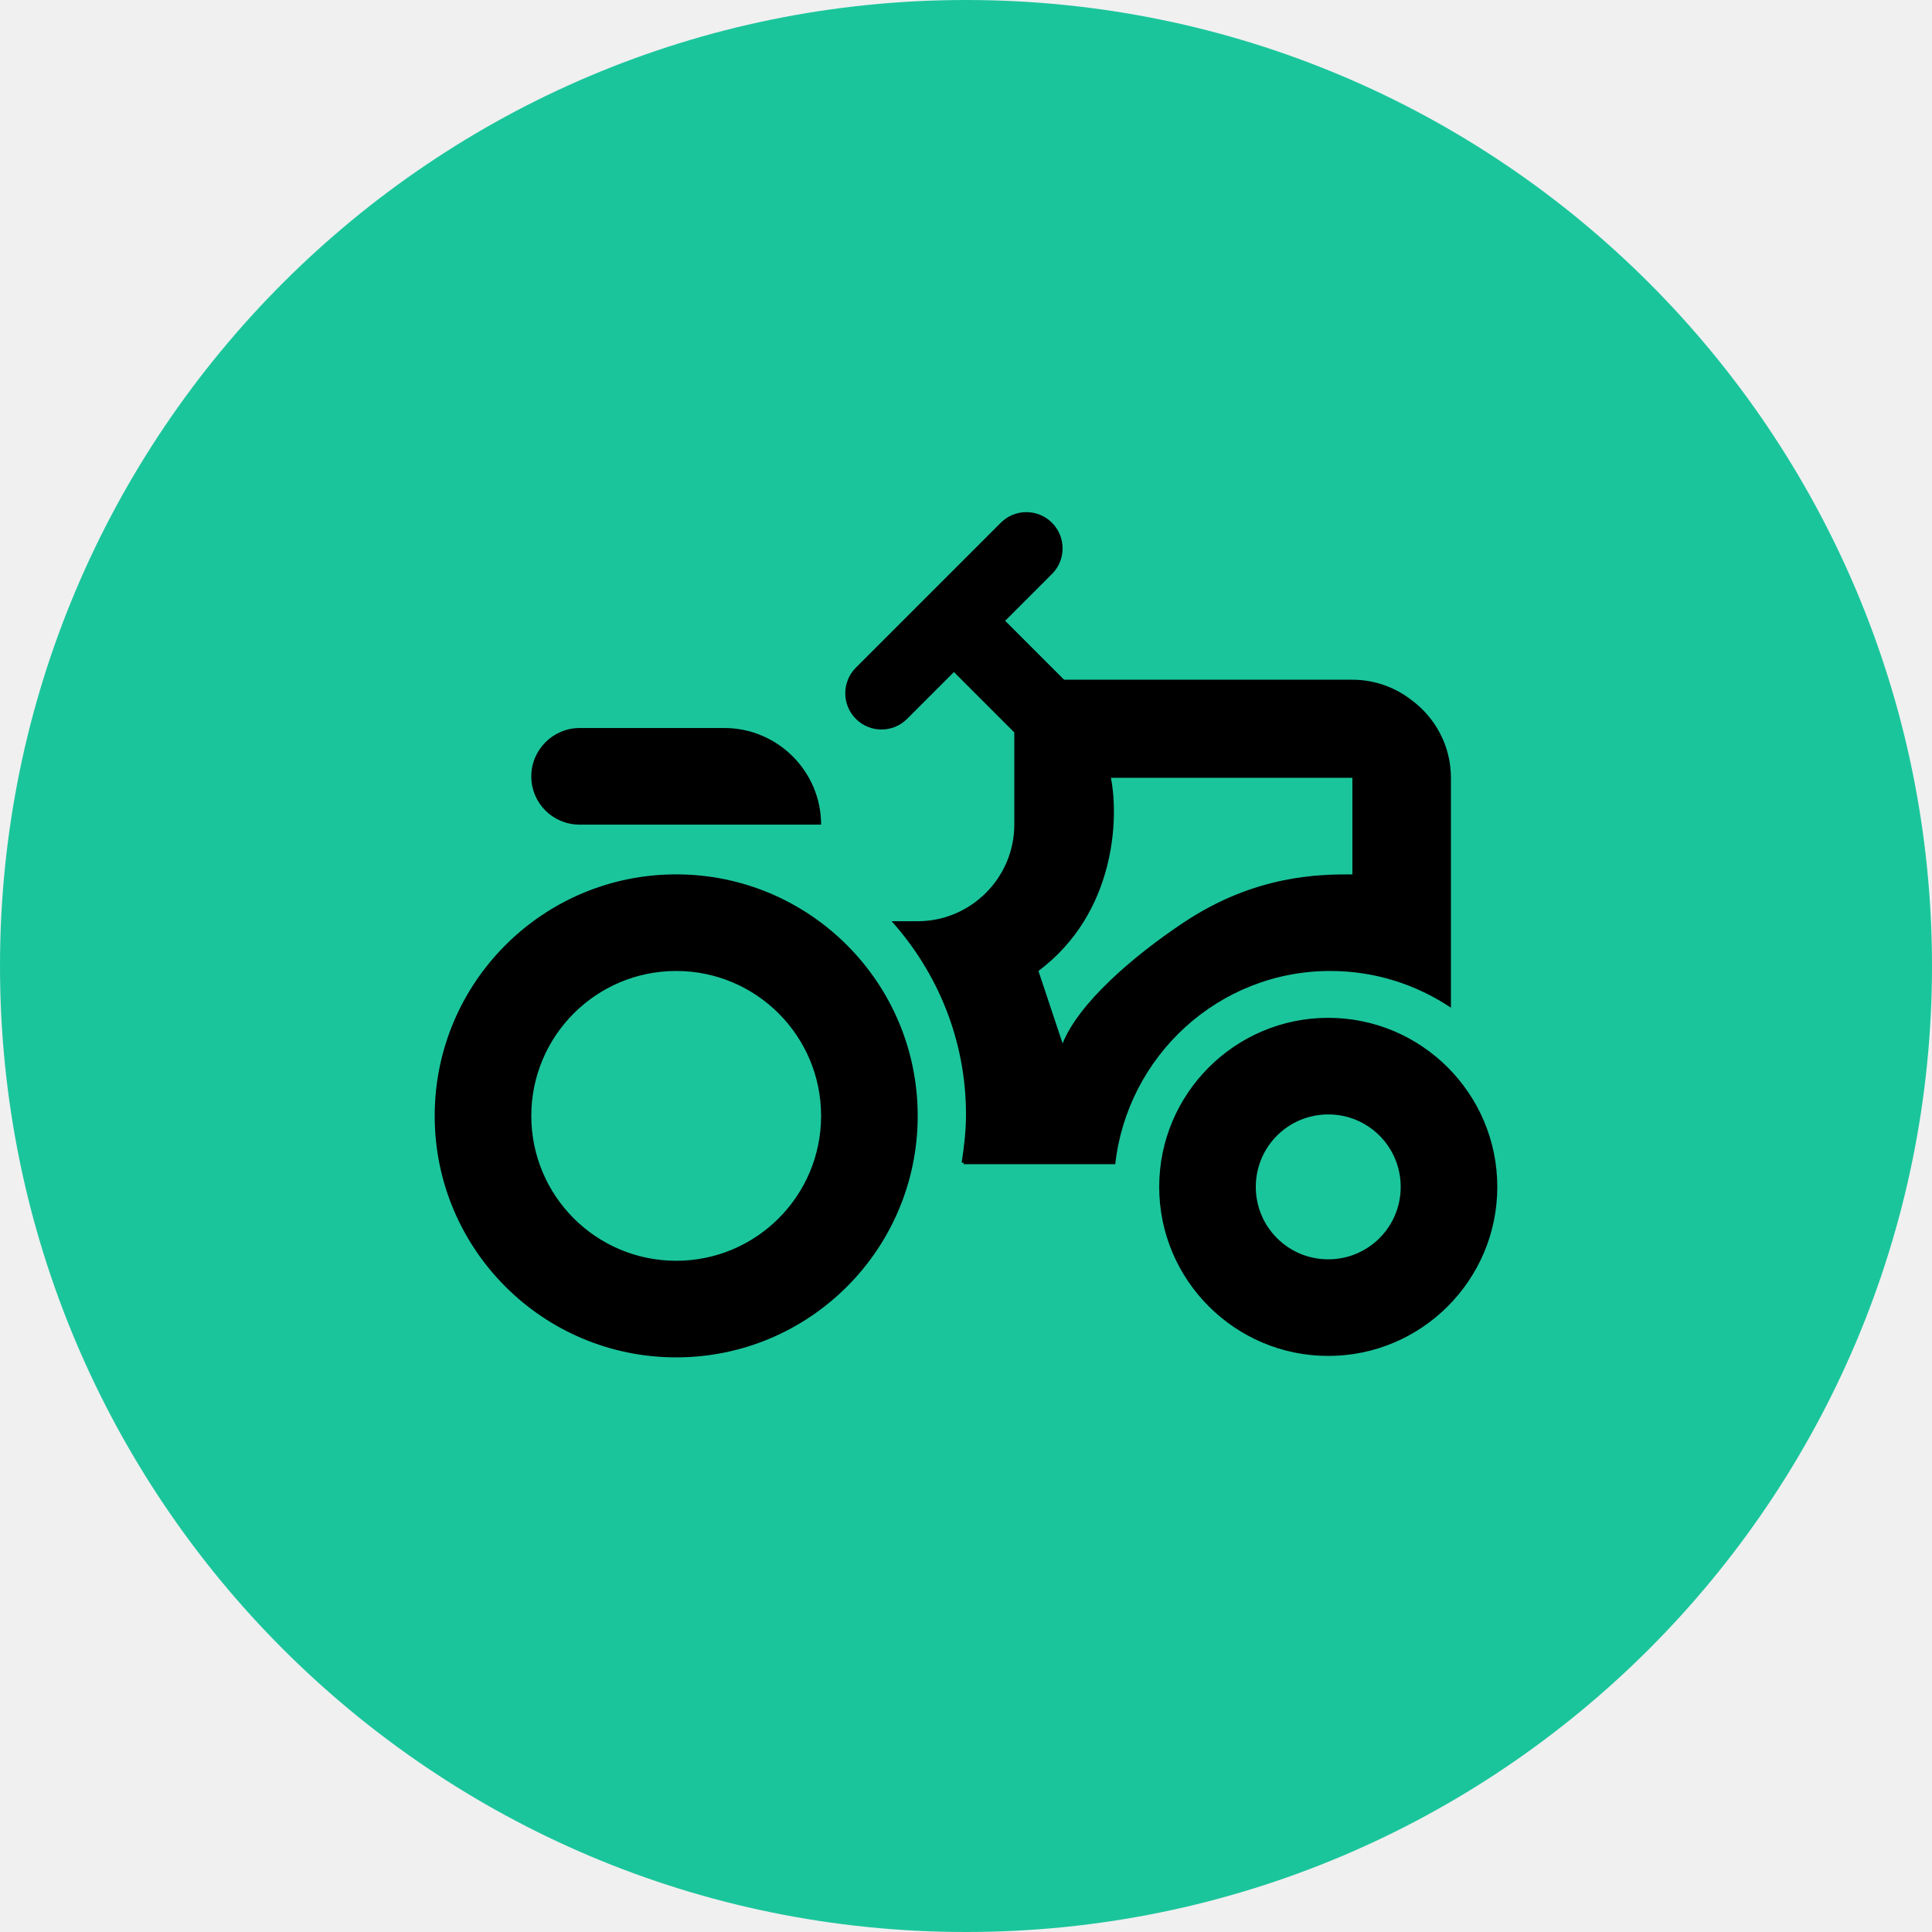
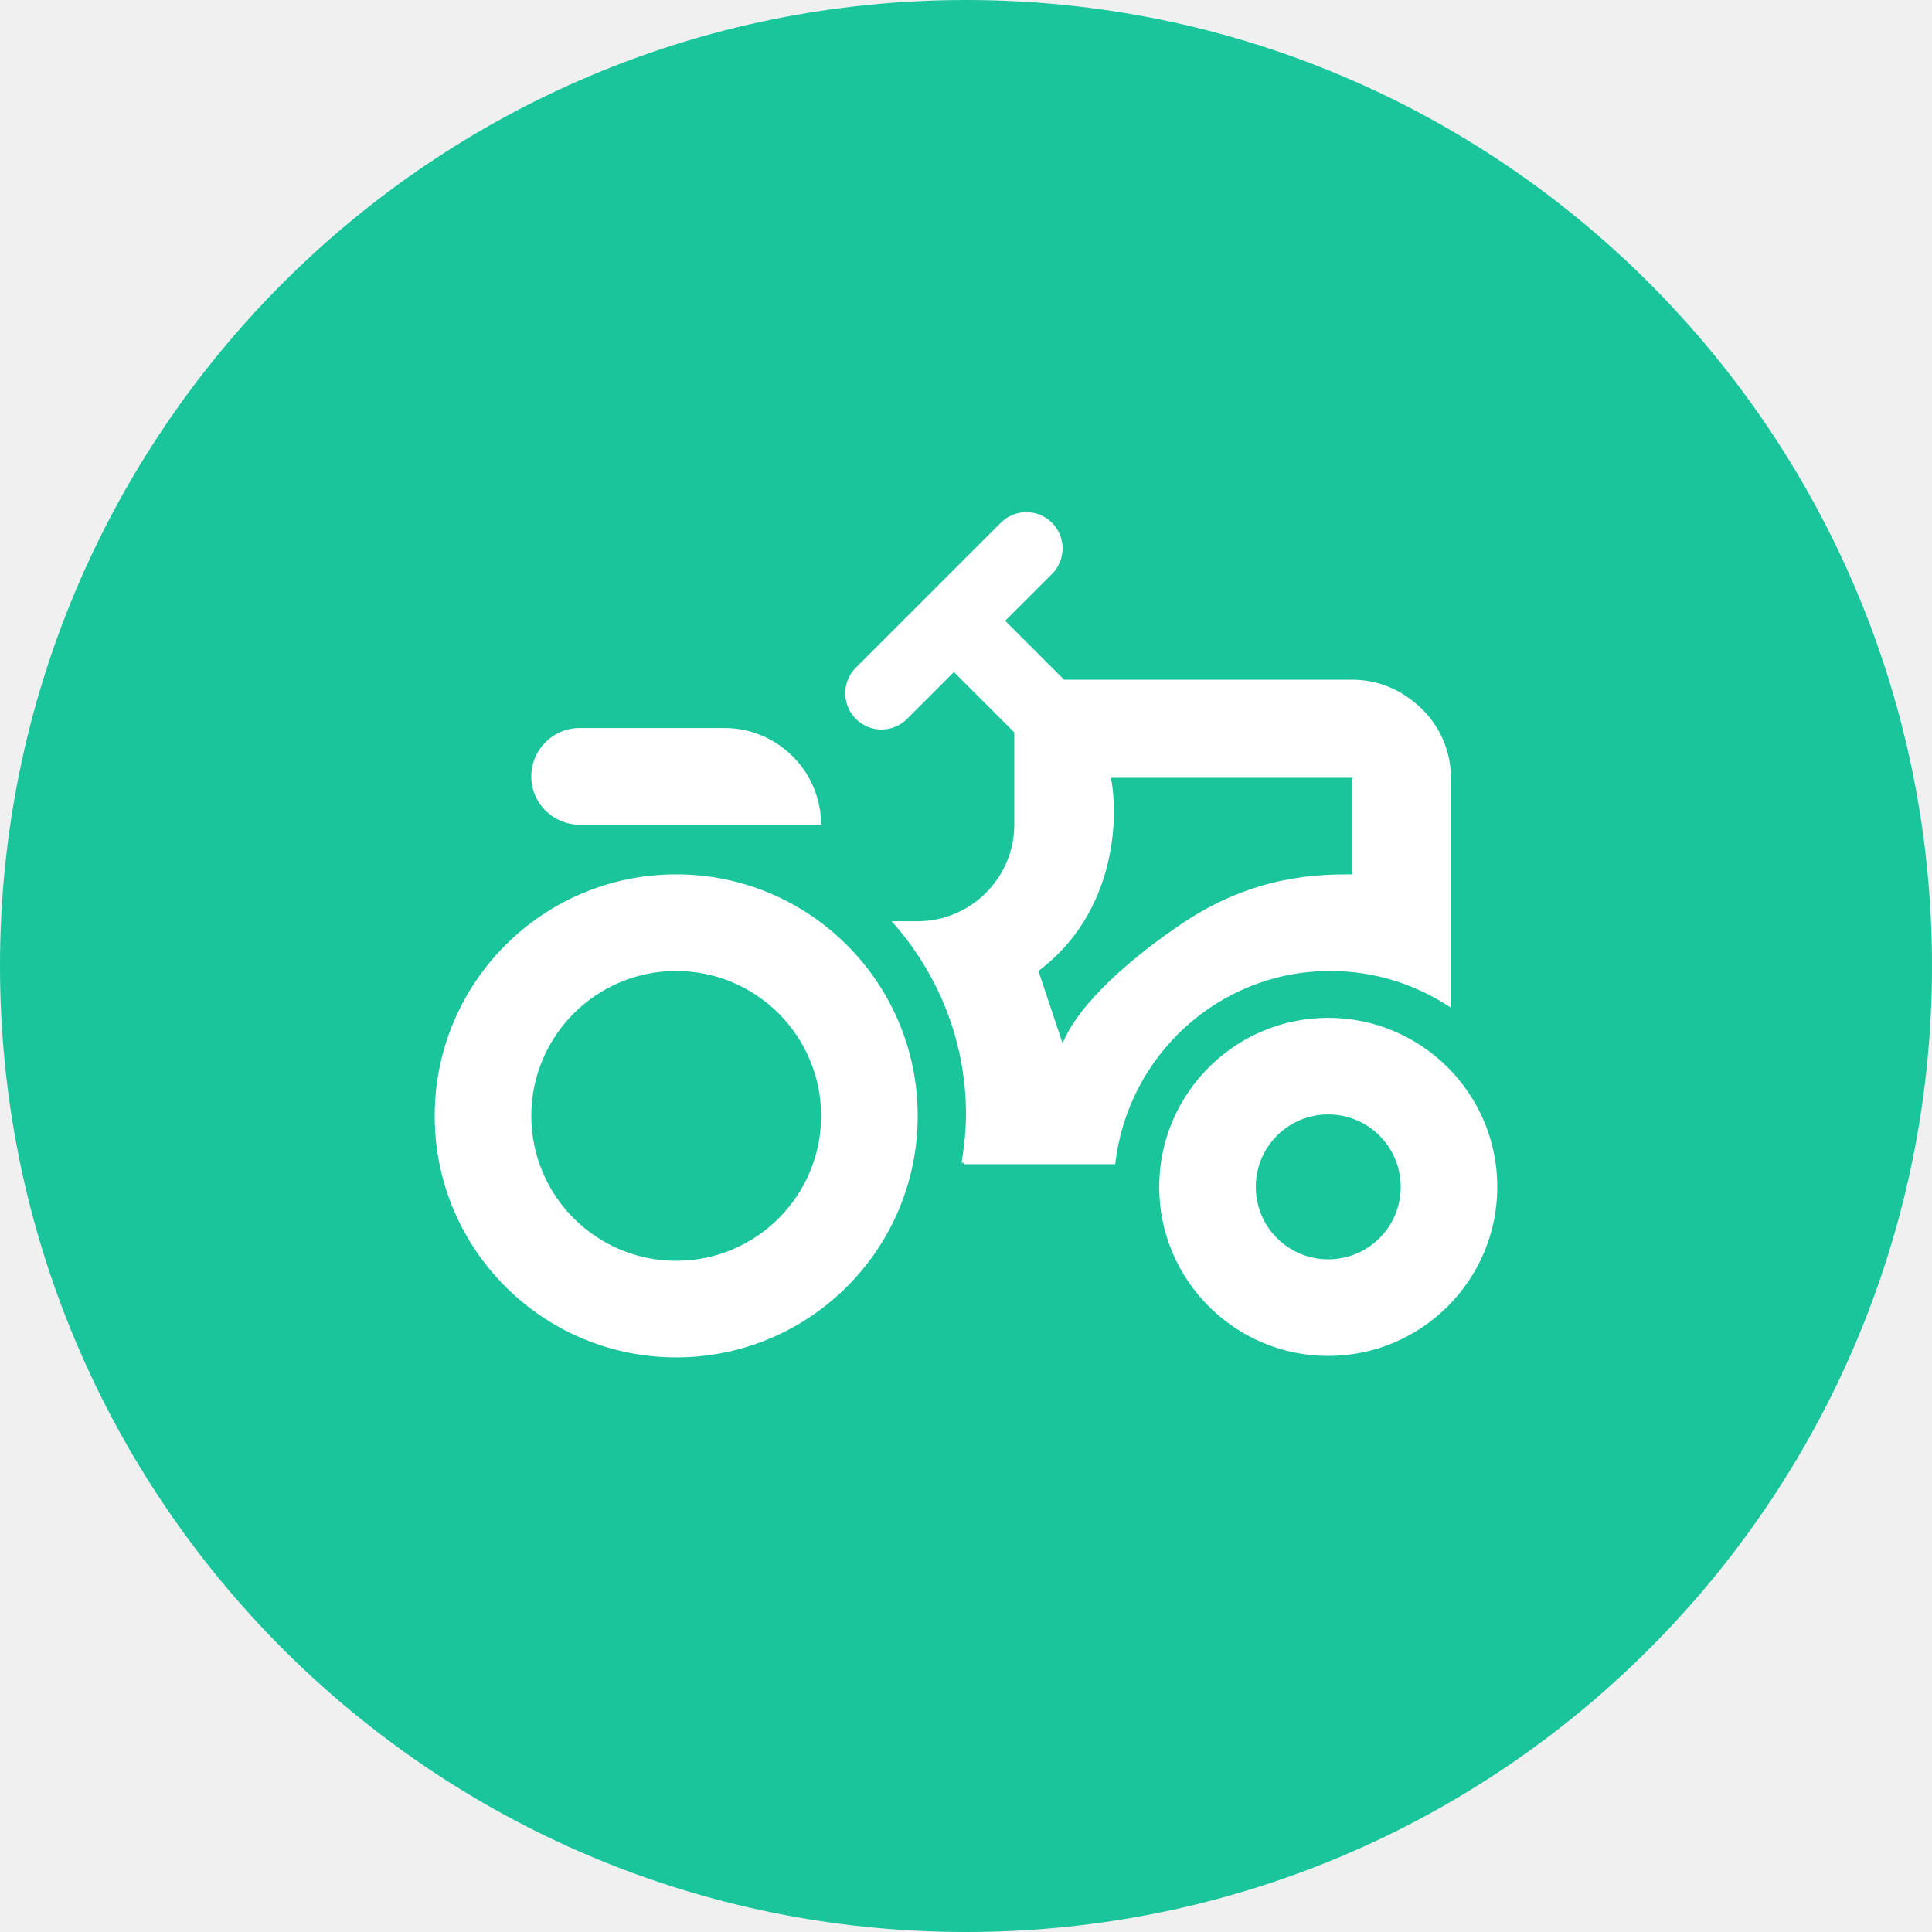
<svg xmlns="http://www.w3.org/2000/svg" width="40" height="40" fill="none" viewBox="0 0 40 40">
  <rect width="40" height="40" fill="#1BC59C" rx="20" />
-   <path fill="#000" fill-rule="evenodd" d="M21.78 10.823C22.073 11.116 22.073 11.591 21.78 11.884L20.811 12.853L22.031 14.073H28C28.456 14.073 28.879 14.228 29.216 14.488C29.715 14.853 30.04 15.442 30.04 16.103V20.863C29.32 20.383 28.47 20.103 27.54 20.103C25.23 20.103 23.34 21.863 23.09 24.103H19.95L19.954 24.073H19.91C19.96 23.743 20 23.413 20 23.073C20 21.533 19.41 20.133 18.46 19.073H19C20.1 19.073 21 18.173 21 17.073V15.164L19.75 13.914L18.78 14.884C18.487 15.177 18.013 15.177 17.72 14.884C17.427 14.591 17.427 14.116 17.72 13.823L20.72 10.823C21.013 10.53 21.487 10.53 21.78 10.823ZM19 23.103C19 25.865 16.761 28.103 14 28.103C11.239 28.103 9 25.865 9 23.103C9 20.342 11.239 18.103 14 18.103C16.761 18.103 19 20.342 19 23.103ZM17 23.103C17 24.76 15.657 26.103 14 26.103C12.343 26.103 11 24.76 11 23.103C11 21.447 12.343 20.103 14 20.103C15.657 20.103 17 21.447 17 23.103ZM24 24.573C24 22.643 25.57 21.073 27.5 21.073C29.43 21.073 31 22.643 31 24.573C31 26.503 29.43 28.073 27.5 28.073C25.57 28.073 24 26.503 24 24.573ZM26 24.573C26 25.403 26.67 26.073 27.5 26.073C28.33 26.073 29 25.403 29 24.573C29 23.743 28.33 23.073 27.5 23.073C26.67 23.073 26 23.743 26 24.573ZM17 17.073H12C11.45 17.073 11 16.633 11 16.073C11 15.523 11.45 15.073 12 15.073H15C16.1 15.073 17 15.973 17 17.073ZM21.5 20.103L22 21.603C22.333 20.77 23.448 19.805 24.5 19.103C26 18.103 27.333 18.103 28 18.103V16.103H23C23.167 16.937 23.1 18.903 21.5 20.103Z" clip-rule="evenodd" />
+   <path fill="#fff" fill-rule="evenodd" d="M21.78 10.823C22.073 11.116 22.073 11.591 21.78 11.884L20.811 12.853L22.031 14.073H28C28.456 14.073 28.879 14.228 29.216 14.488C29.715 14.853 30.04 15.442 30.04 16.103V20.863C29.32 20.383 28.47 20.103 27.54 20.103C25.23 20.103 23.34 21.863 23.09 24.103H19.95L19.954 24.073H19.91C19.96 23.743 20 23.413 20 23.073C20 21.533 19.41 20.133 18.46 19.073H19C20.1 19.073 21 18.173 21 17.073V15.164L19.75 13.914L18.78 14.884C18.487 15.177 18.013 15.177 17.72 14.884C17.427 14.591 17.427 14.116 17.72 13.823L20.72 10.823C21.013 10.53 21.487 10.53 21.78 10.823ZM19 23.103C19 25.865 16.761 28.103 14 28.103C11.239 28.103 9 25.865 9 23.103C9 20.342 11.239 18.103 14 18.103C16.761 18.103 19 20.342 19 23.103ZM17 23.103C17 24.76 15.657 26.103 14 26.103C12.343 26.103 11 24.76 11 23.103C11 21.447 12.343 20.103 14 20.103C15.657 20.103 17 21.447 17 23.103ZM24 24.573C24 22.643 25.57 21.073 27.5 21.073C29.43 21.073 31 22.643 31 24.573C31 26.503 29.43 28.073 27.5 28.073C25.57 28.073 24 26.503 24 24.573ZM26 24.573C26 25.403 26.67 26.073 27.5 26.073C28.33 26.073 29 25.403 29 24.573C29 23.743 28.33 23.073 27.5 23.073C26.67 23.073 26 23.743 26 24.573ZM17 17.073H12C11.45 17.073 11 16.633 11 16.073C11 15.523 11.45 15.073 12 15.073H15C16.1 15.073 17 15.973 17 17.073ZM21.5 20.103L22 21.603C22.333 20.77 23.448 19.805 24.5 19.103C26 18.103 27.333 18.103 28 18.103V16.103H23C23.167 16.937 23.1 18.903 21.5 20.103Z" clip-rule="evenodd" />
</svg>
